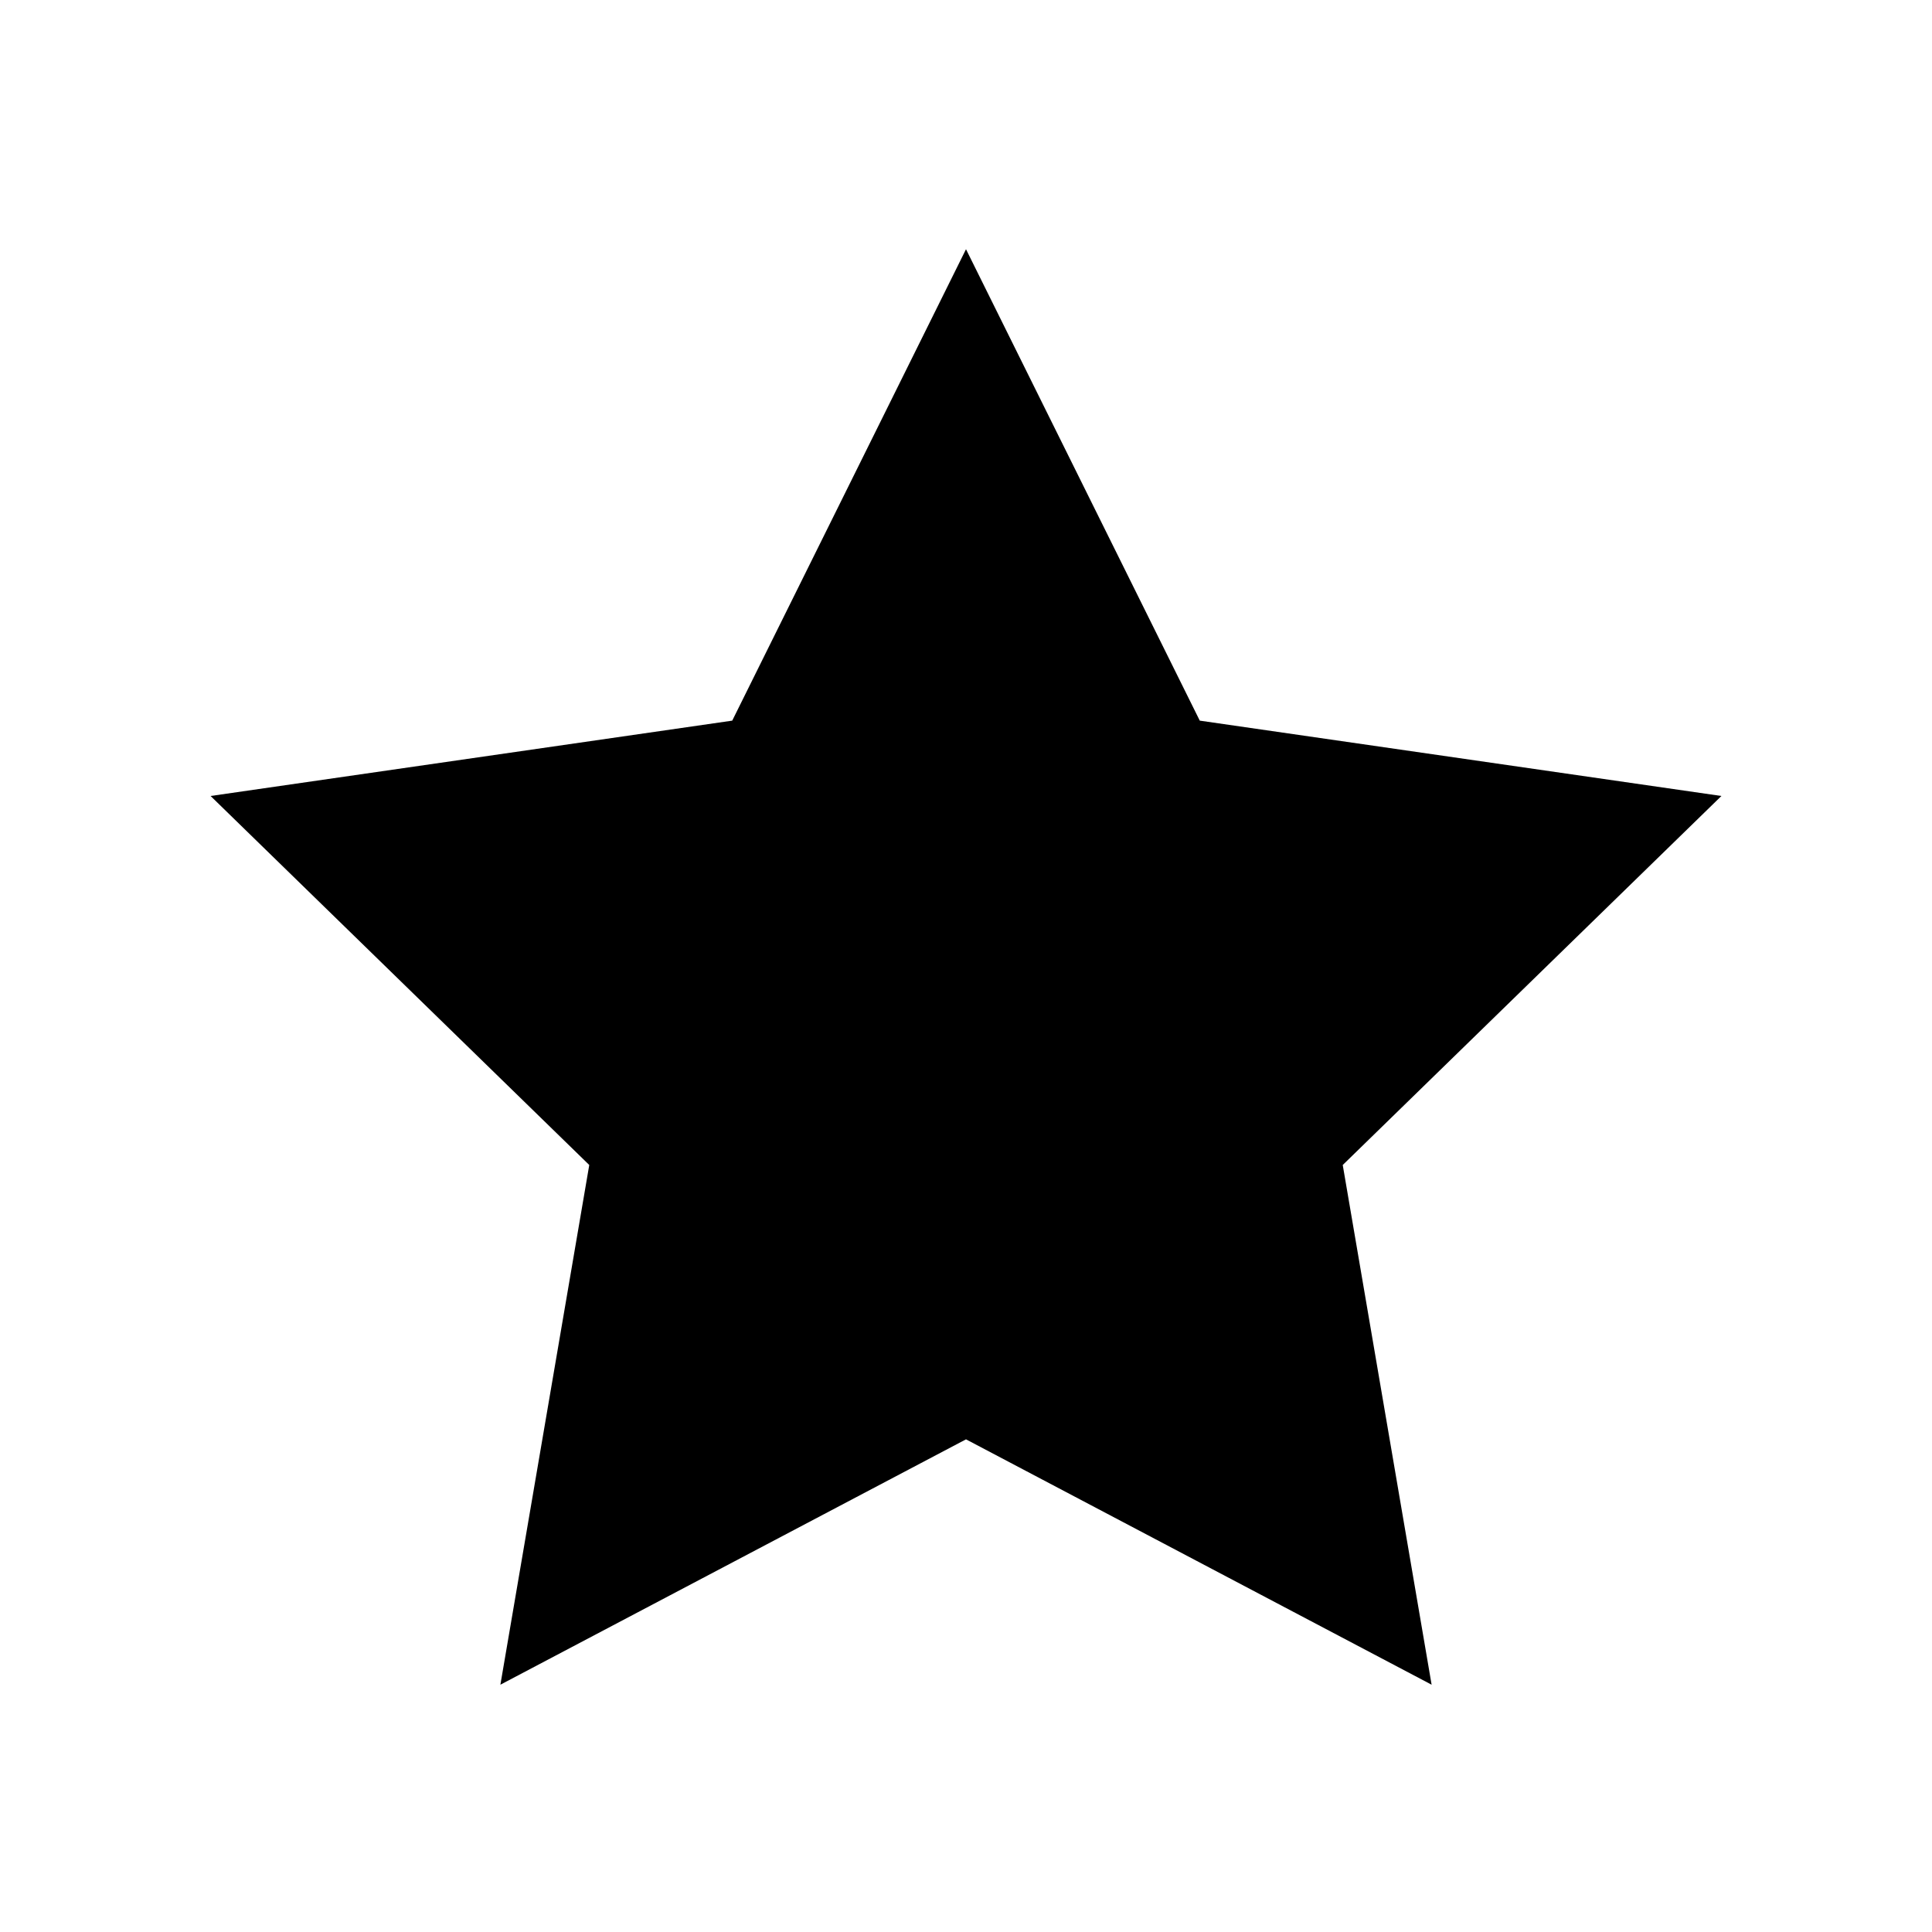
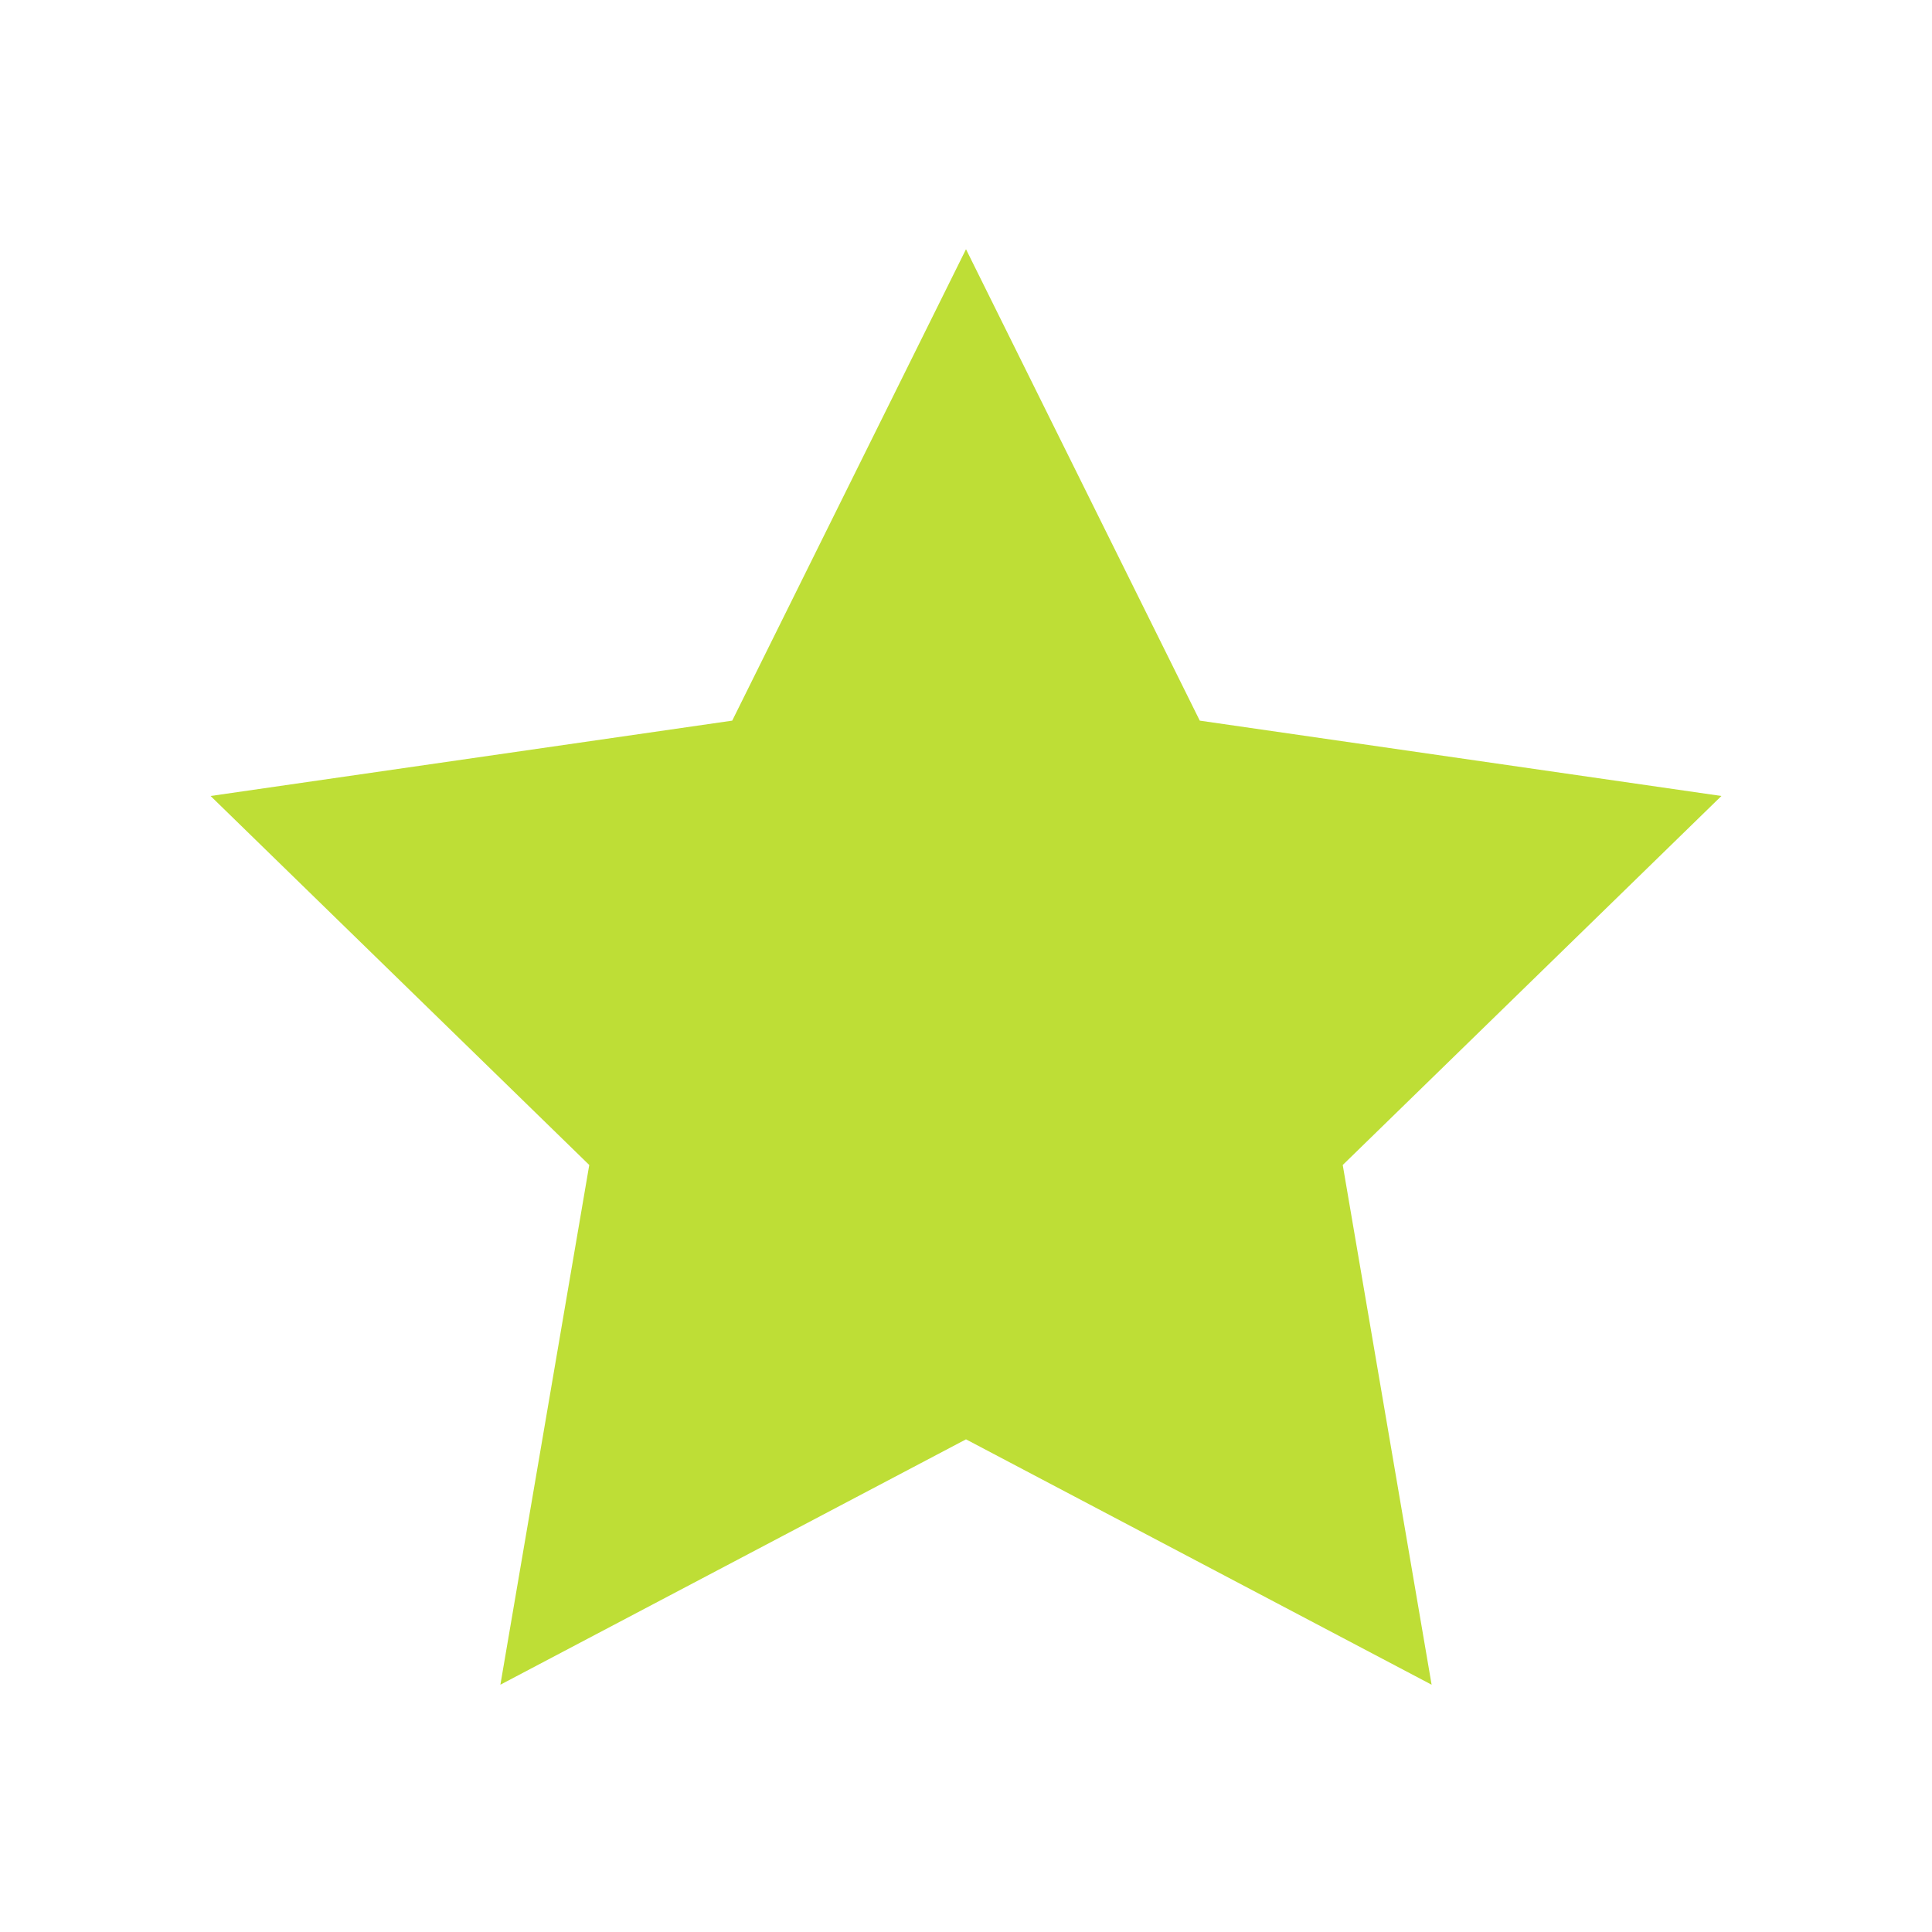
- <svg xmlns="http://www.w3.org/2000/svg" fill="#000000" width="800px" height="800px" viewBox="0 0 32 32" version="1.1">
+ <svg xmlns="http://www.w3.org/2000/svg" fill="#bede36" width="800px" height="800px" viewBox="0 0 32 32" version="1.1">
  <path d="M3.488 13.184l6.272 6.112-1.472 8.608 7.712-4.064 7.712 4.064-1.472-8.608 6.272-6.112-8.64-1.248-3.872-7.808-3.872 7.808z" />
</svg>
